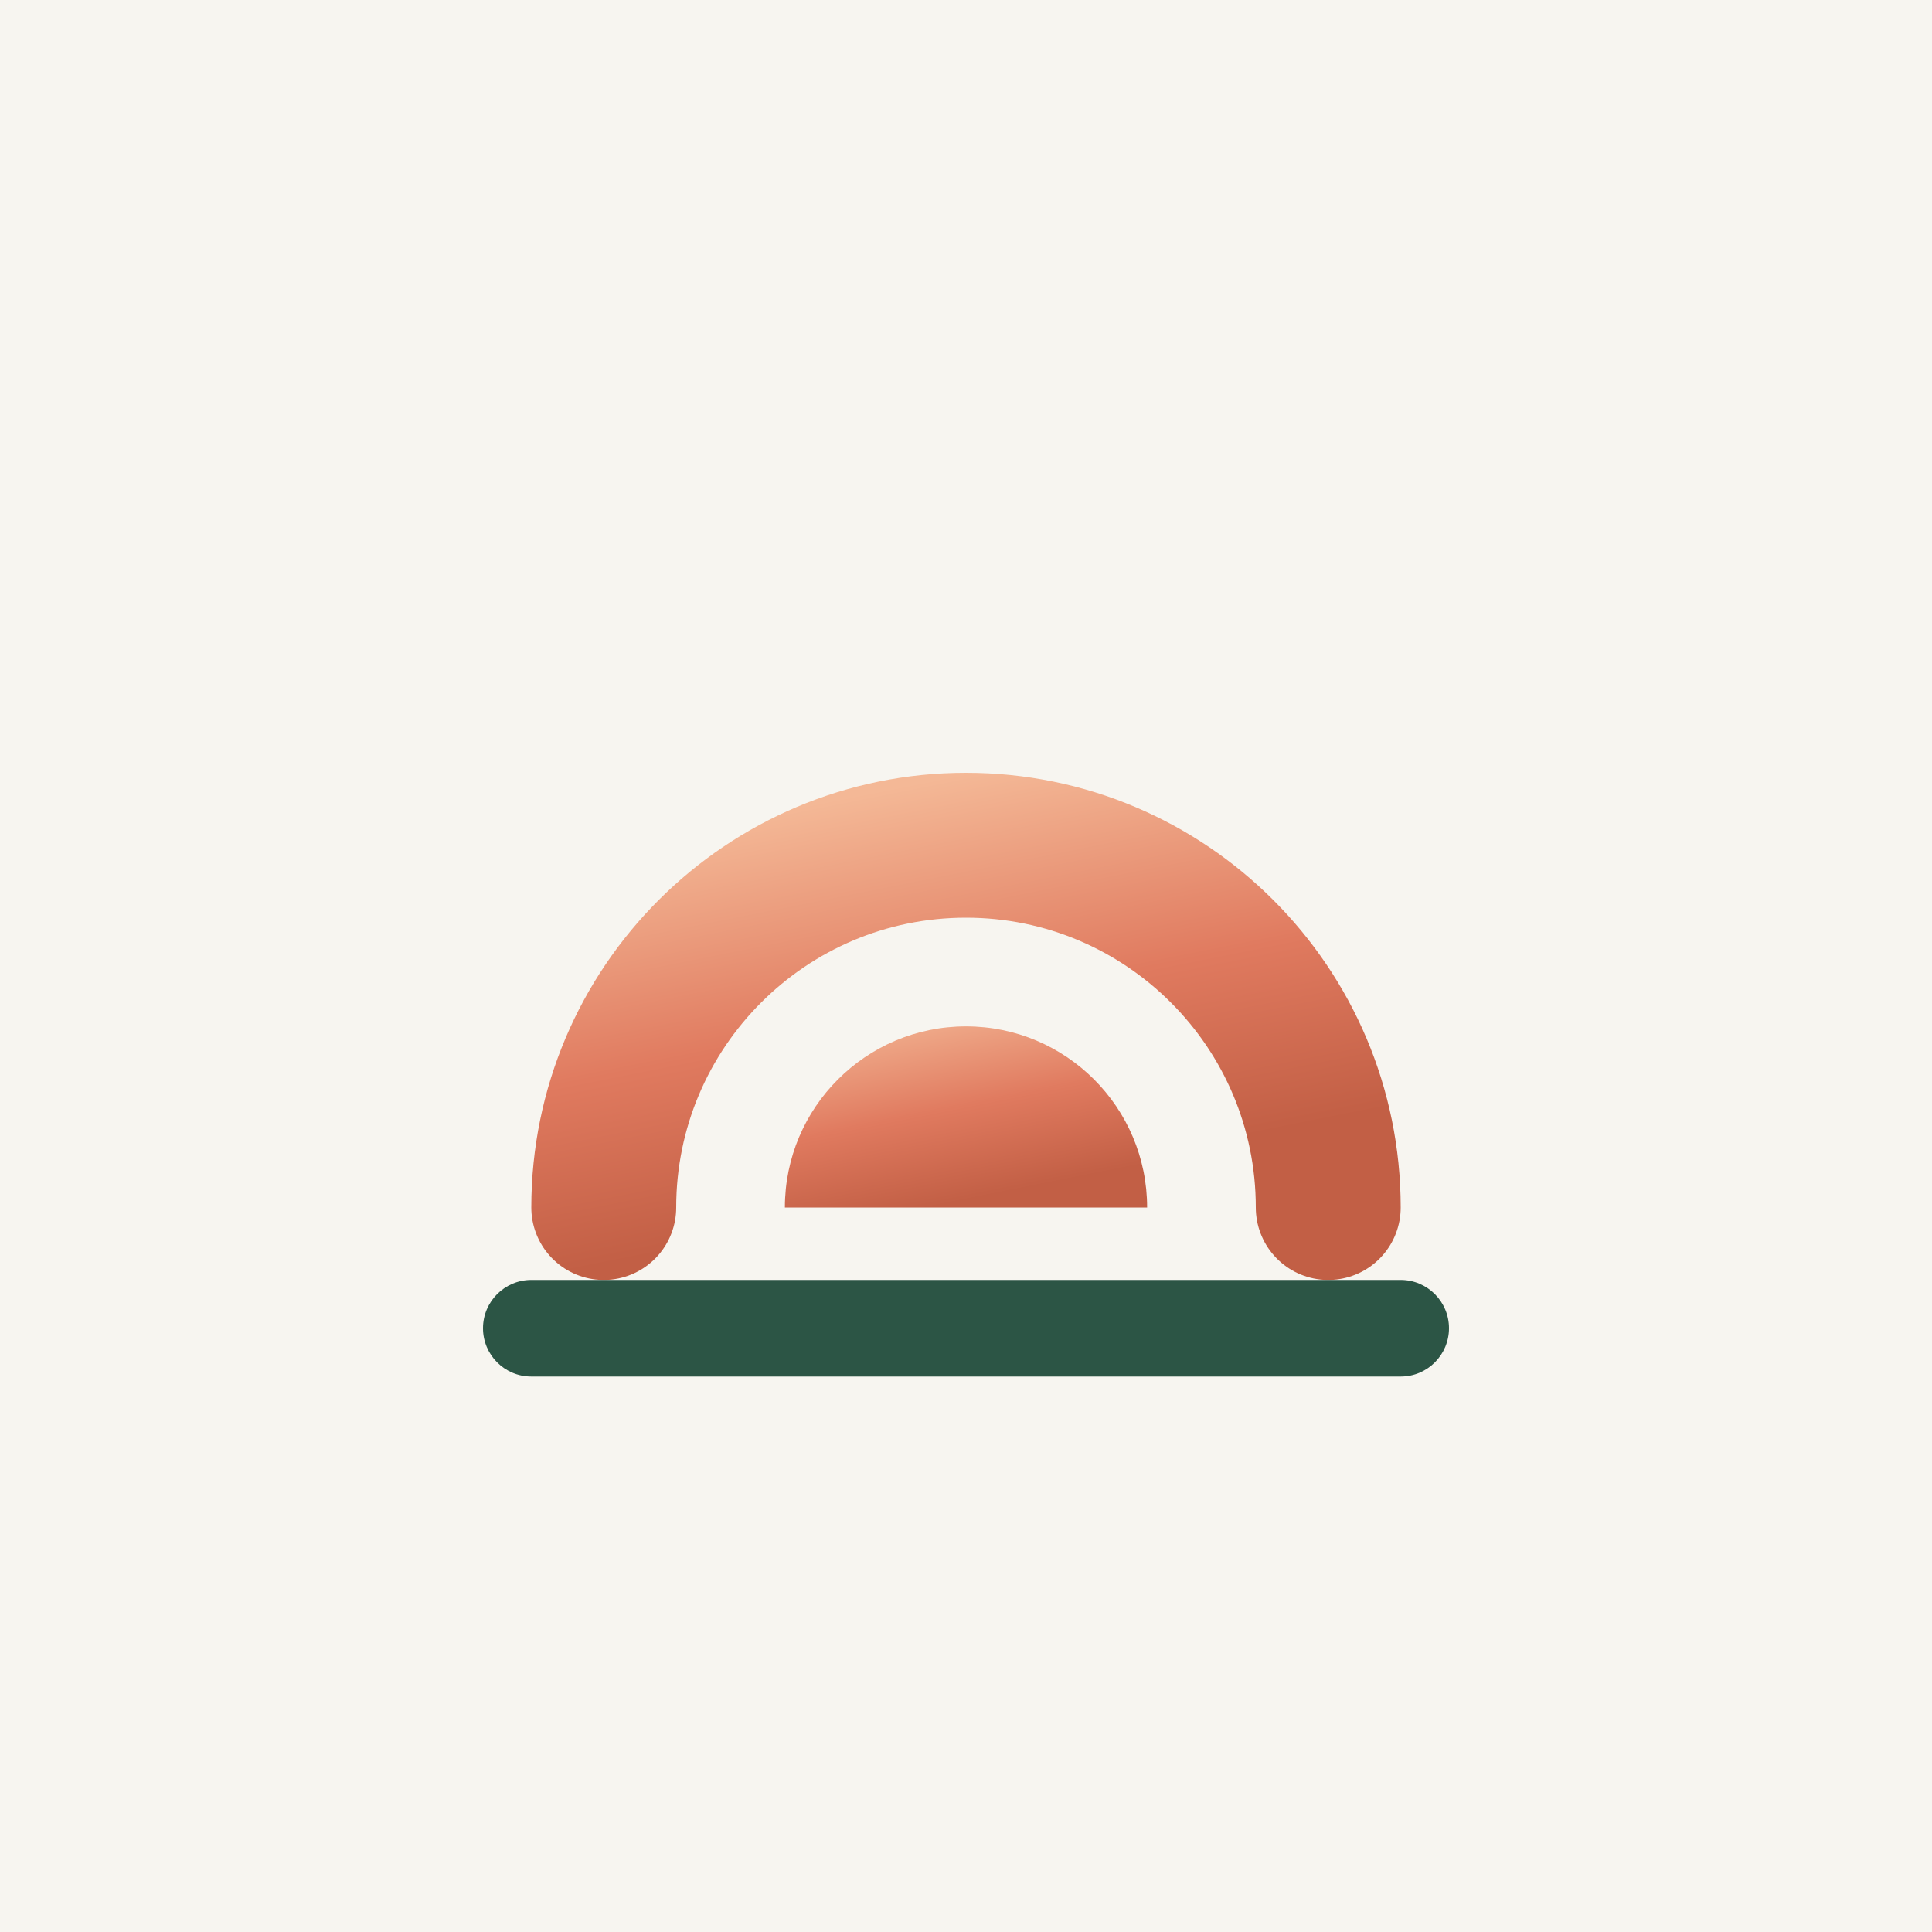
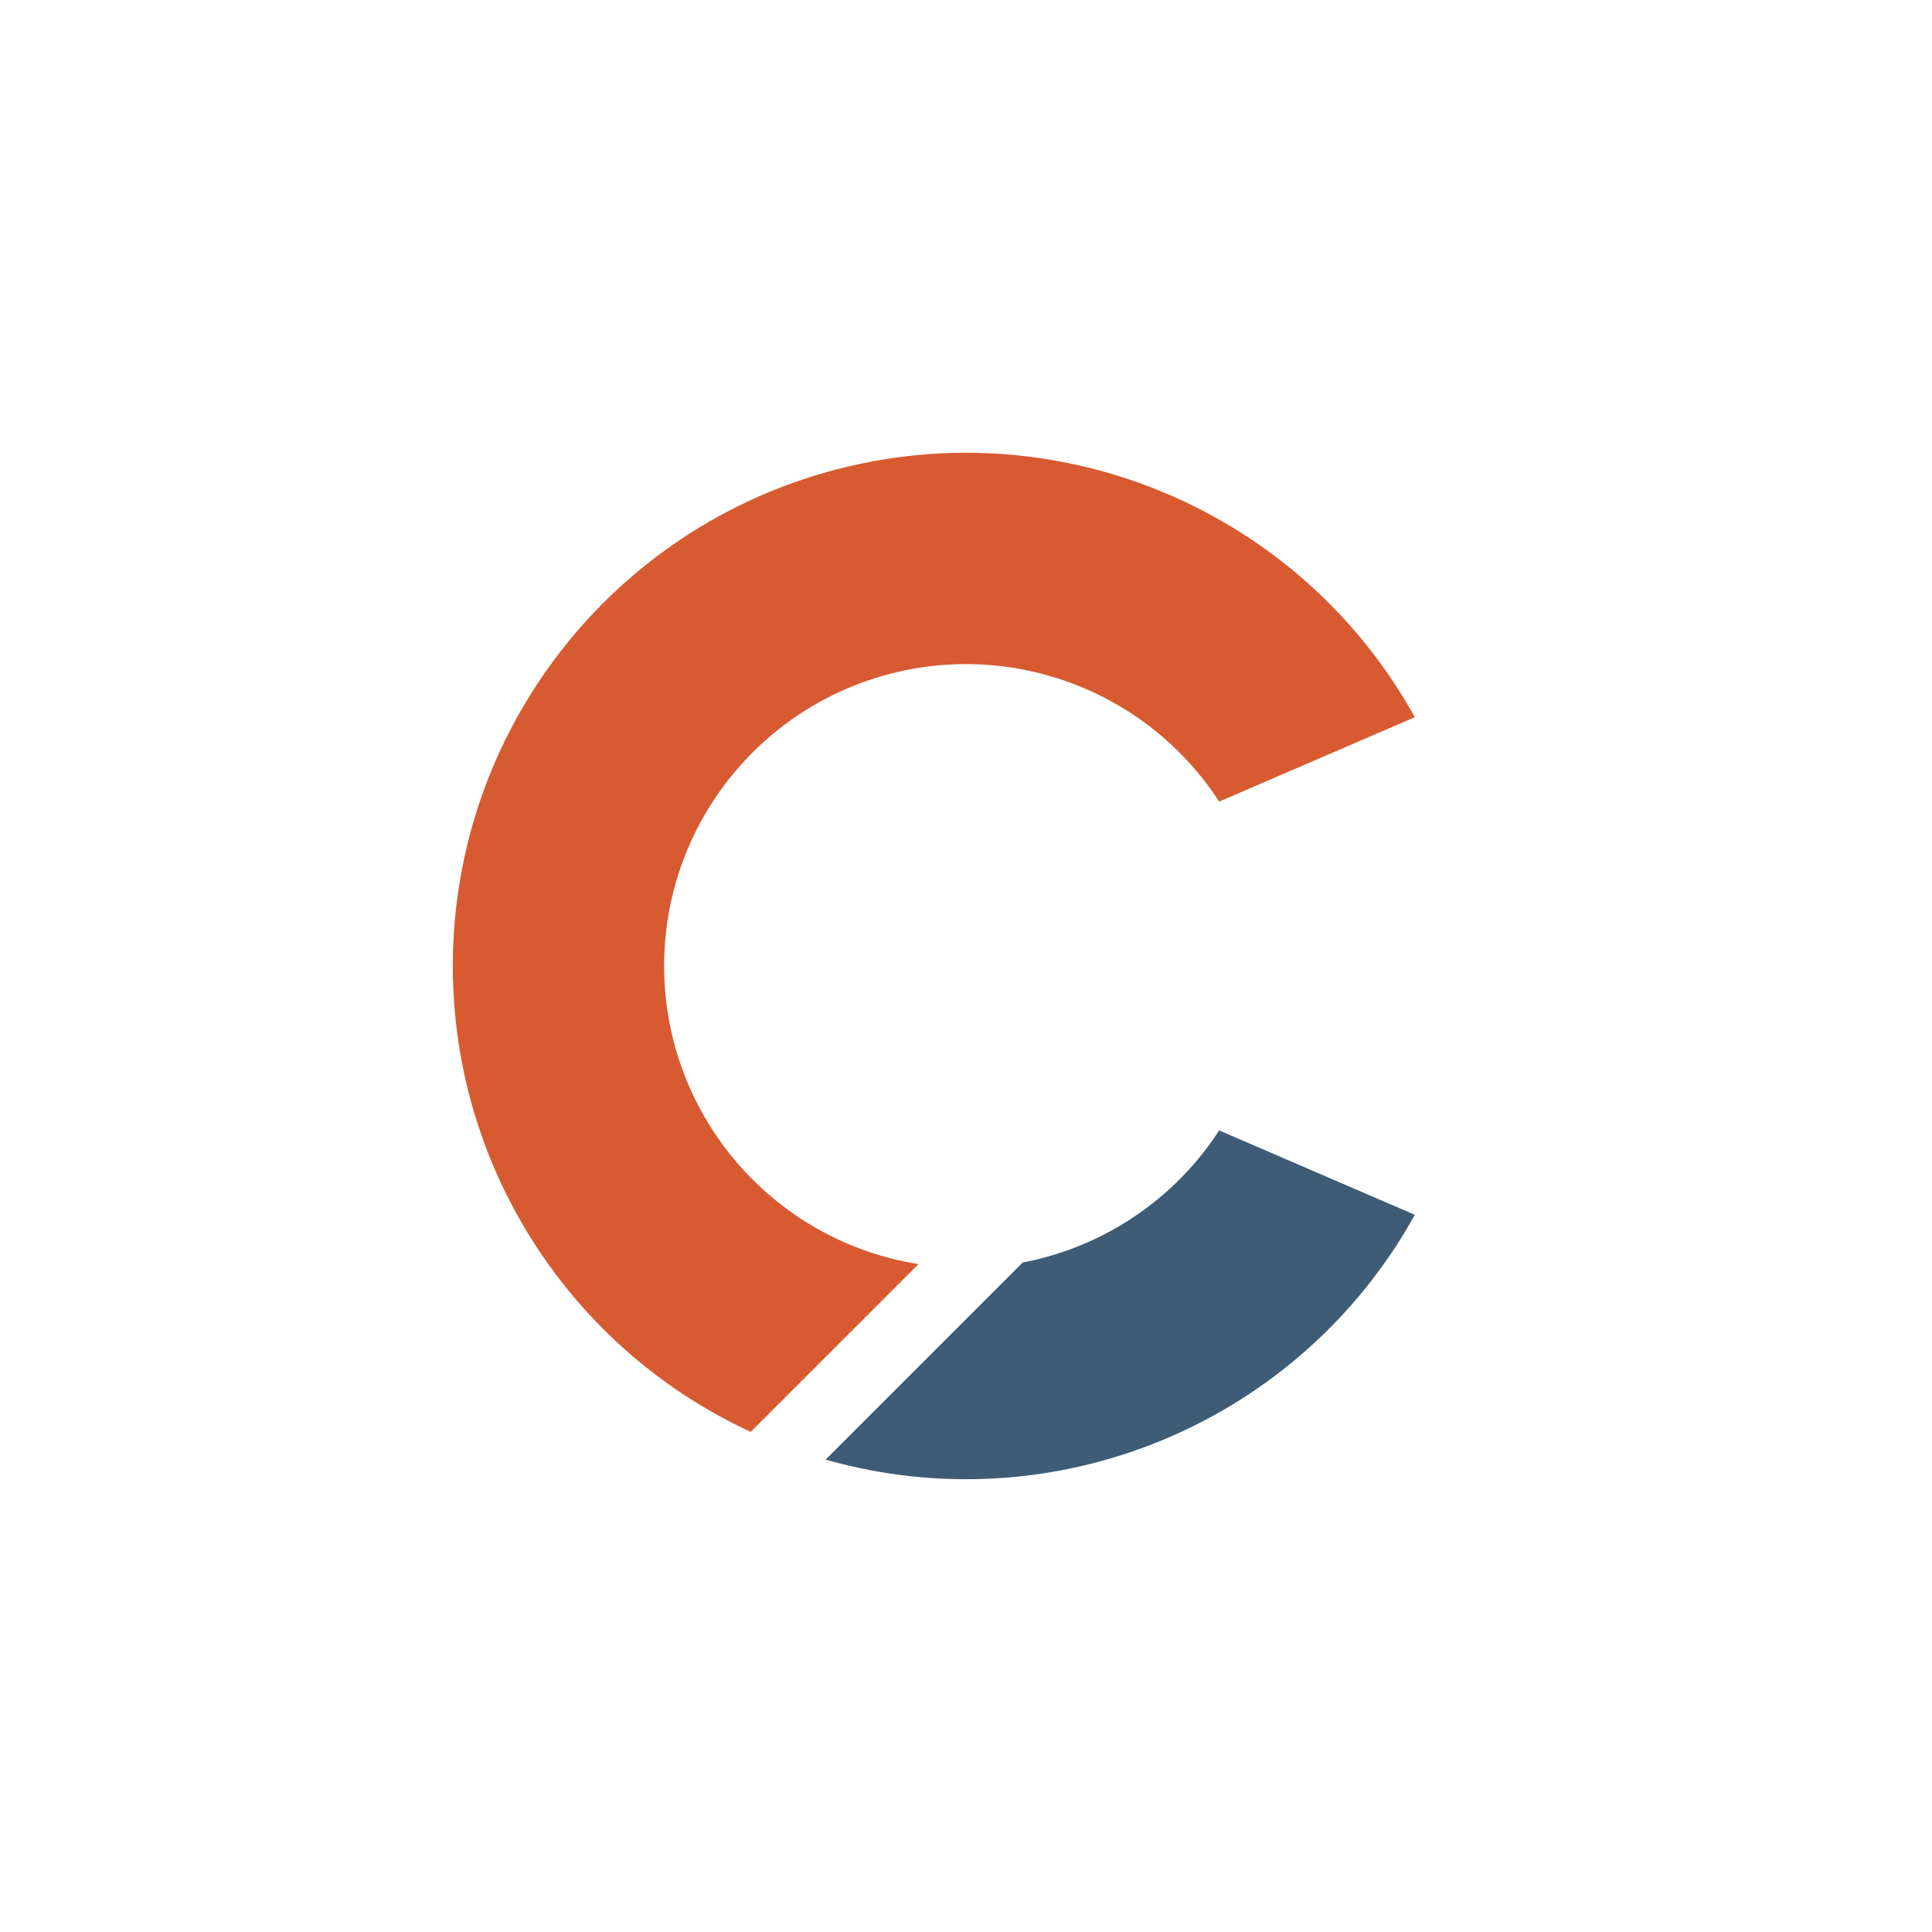
<svg xmlns="http://www.w3.org/2000/svg" viewBox="0 0 1024 1024">
-   <rect width="1024" height="1024" fill="#f7f5f0" />
-   <defs>
-     <linearGradient id="arch" x1="0" y1="0" x2="0.4" y2="1">
-       <stop offset="0" stop-color="#f4b896" />
-       <stop offset="0.55" stop-color="#e07a5f" />
-       <stop offset="1" stop-color="#c25f45" />
-     </linearGradient>
-   </defs>
-   <g>
-     <path d="M 320,640 A 192 192 0 0 1 704 640" fill="none" stroke="url(#arch)" stroke-width="76.8" stroke-linecap="round" />
-     <path d="M 416,640 A 96 96 0 0 1 608 640" fill="url(#arch)" />
-     <rect x="256" y="678.4" width="512" height="51.2" rx="25.6" fill="#2c5545" />
+   <rect width="1024" height="1024" fill="#FFFFFF" />
+   <g transform="translate(112 112) scale(8)">
+     <defs>
+       <clipPath id="day">
+         <polygon points="-50,-50 166.6,-50 -50,166.6" />
+       </clipPath>
+       <clipPath id="night">
+         <polygon points="173.4,-50 173.4,173.4 -50,173.4" />
+       </clipPath>
+     </defs>
+     <path d="M 79.737 66.484 A 34 34 0 1 1 79.737 33.516 L 66.773 39.107 A 20 20 0 1 0 66.773 60.893 Z" fill="#D85A30" clip-path="url(#day)" />
+     <path d="M 79.737 66.484 A 34 34 0 1 1 79.737 33.516 L 66.773 39.107 A 20 20 0 1 0 66.773 60.893 Z" fill="#3E5C76" clip-path="url(#night)" />
  </g>
</svg>
